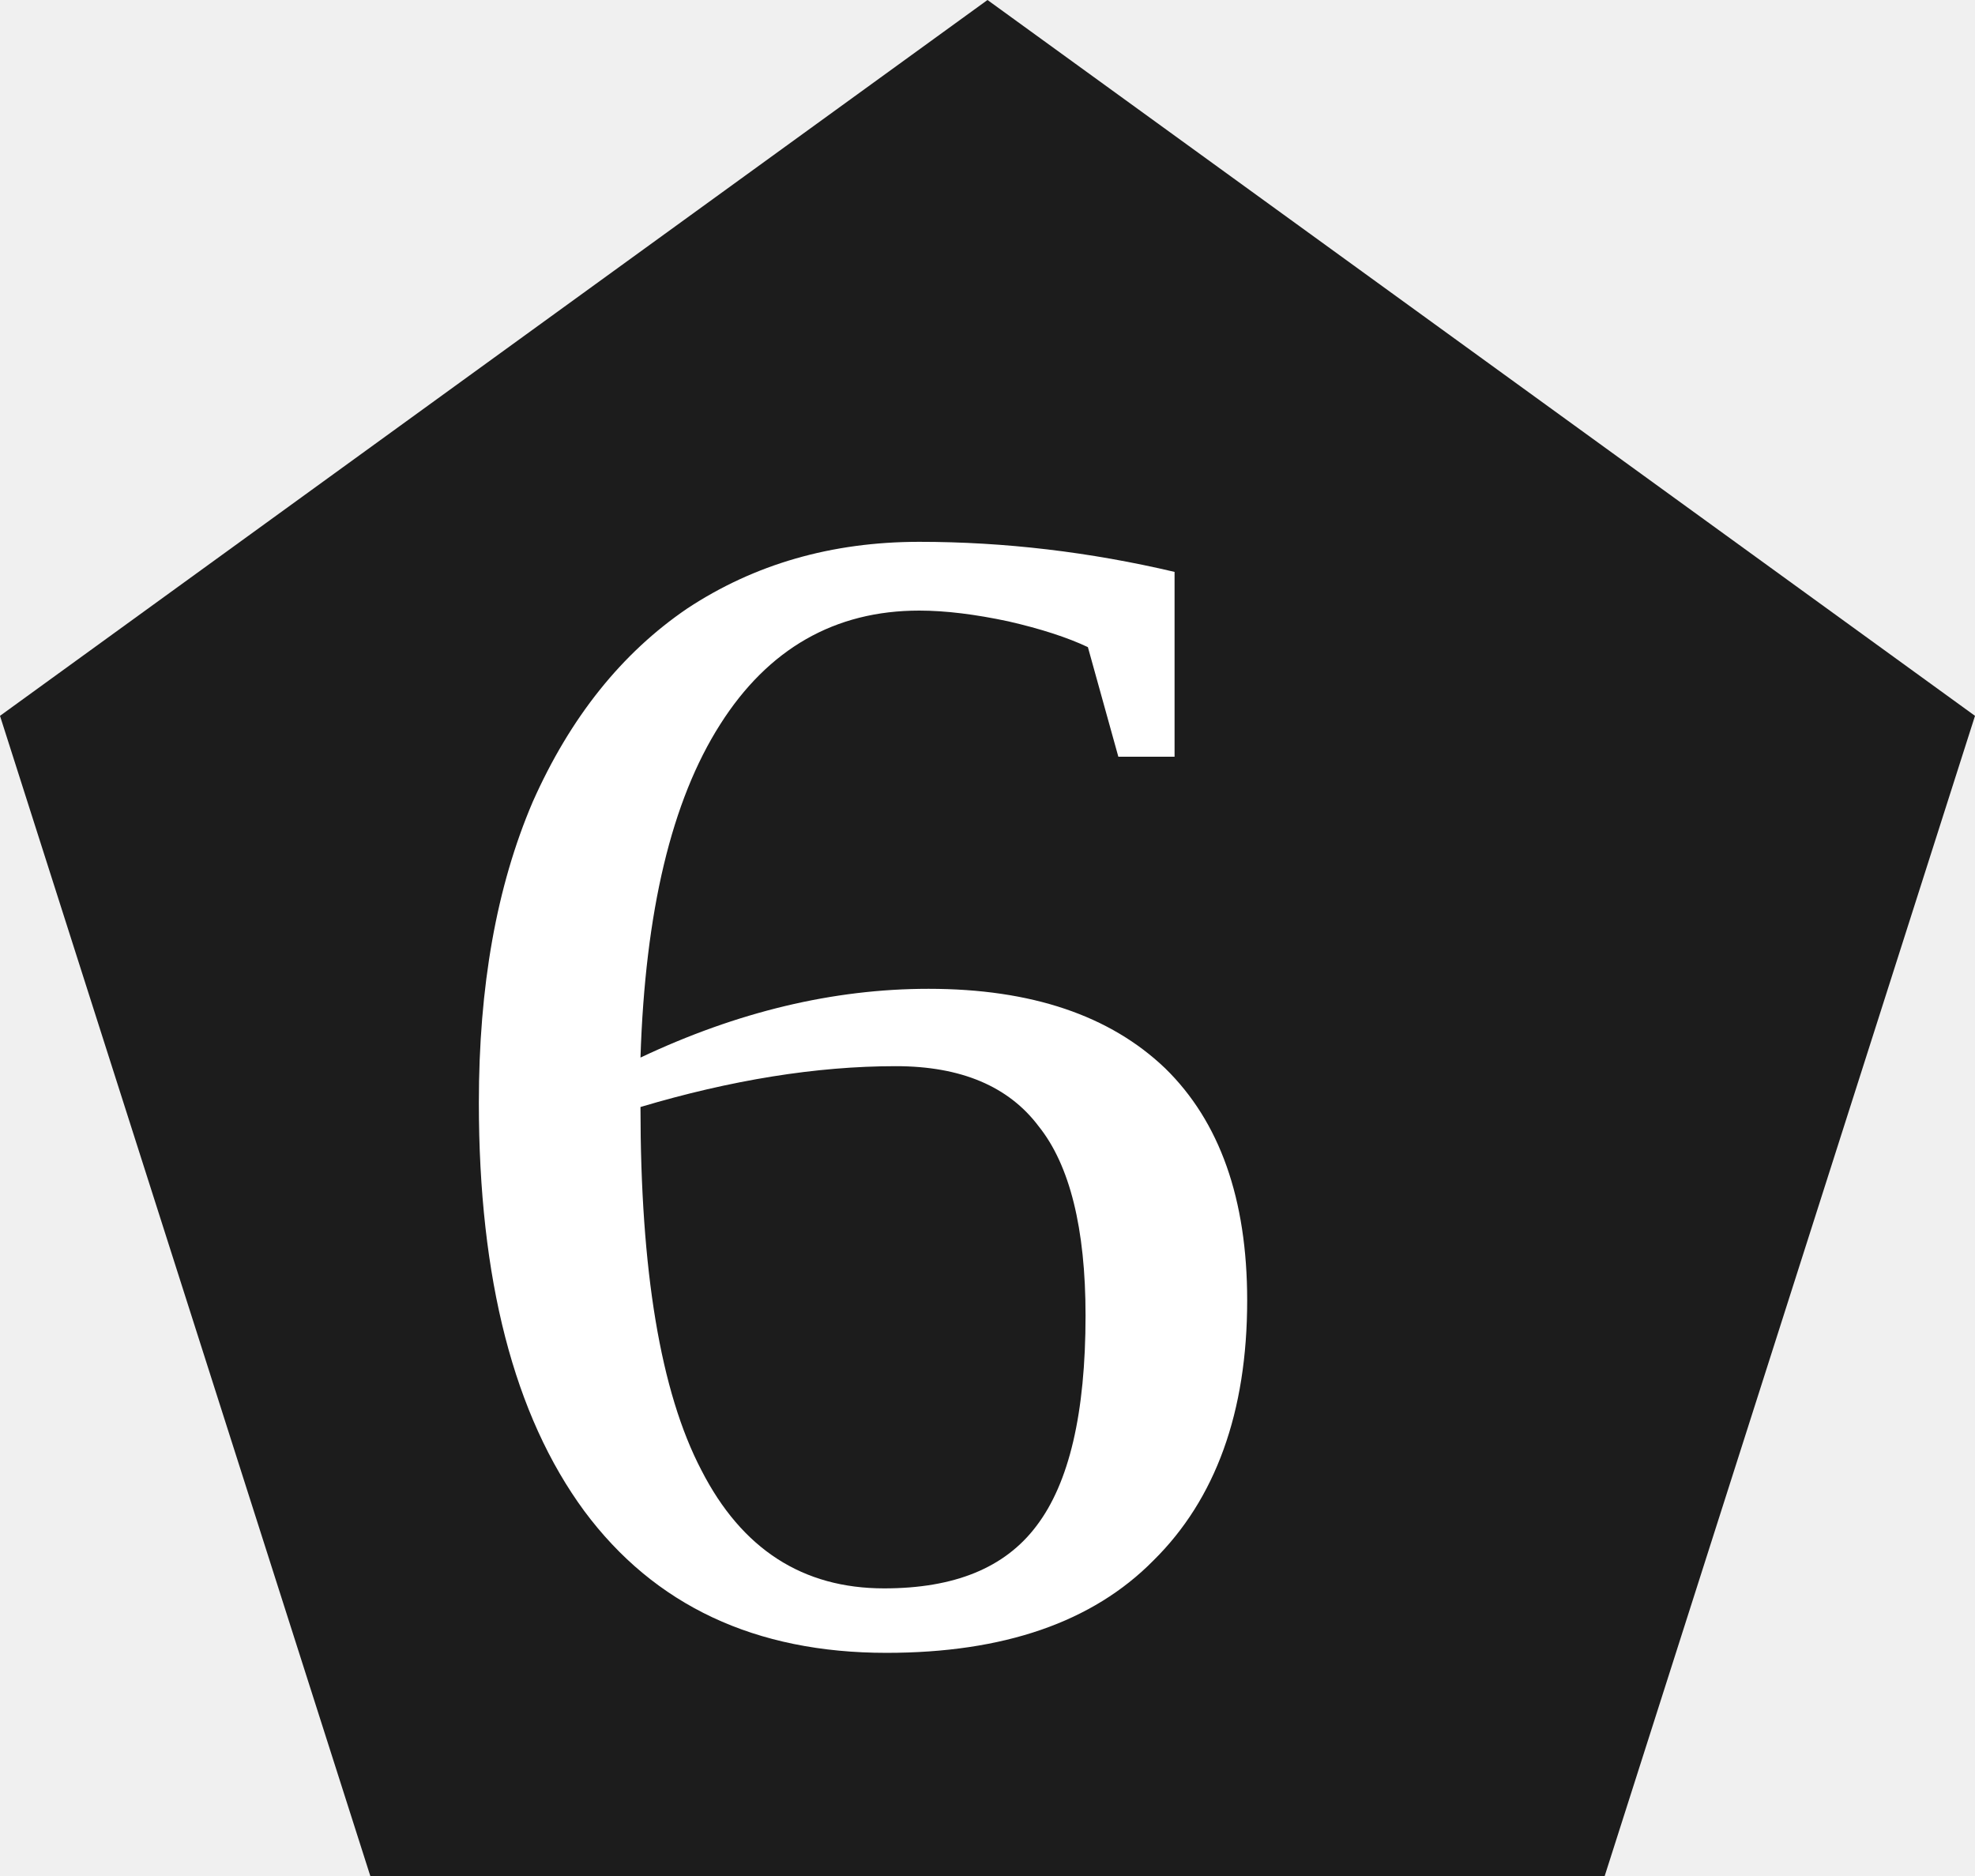
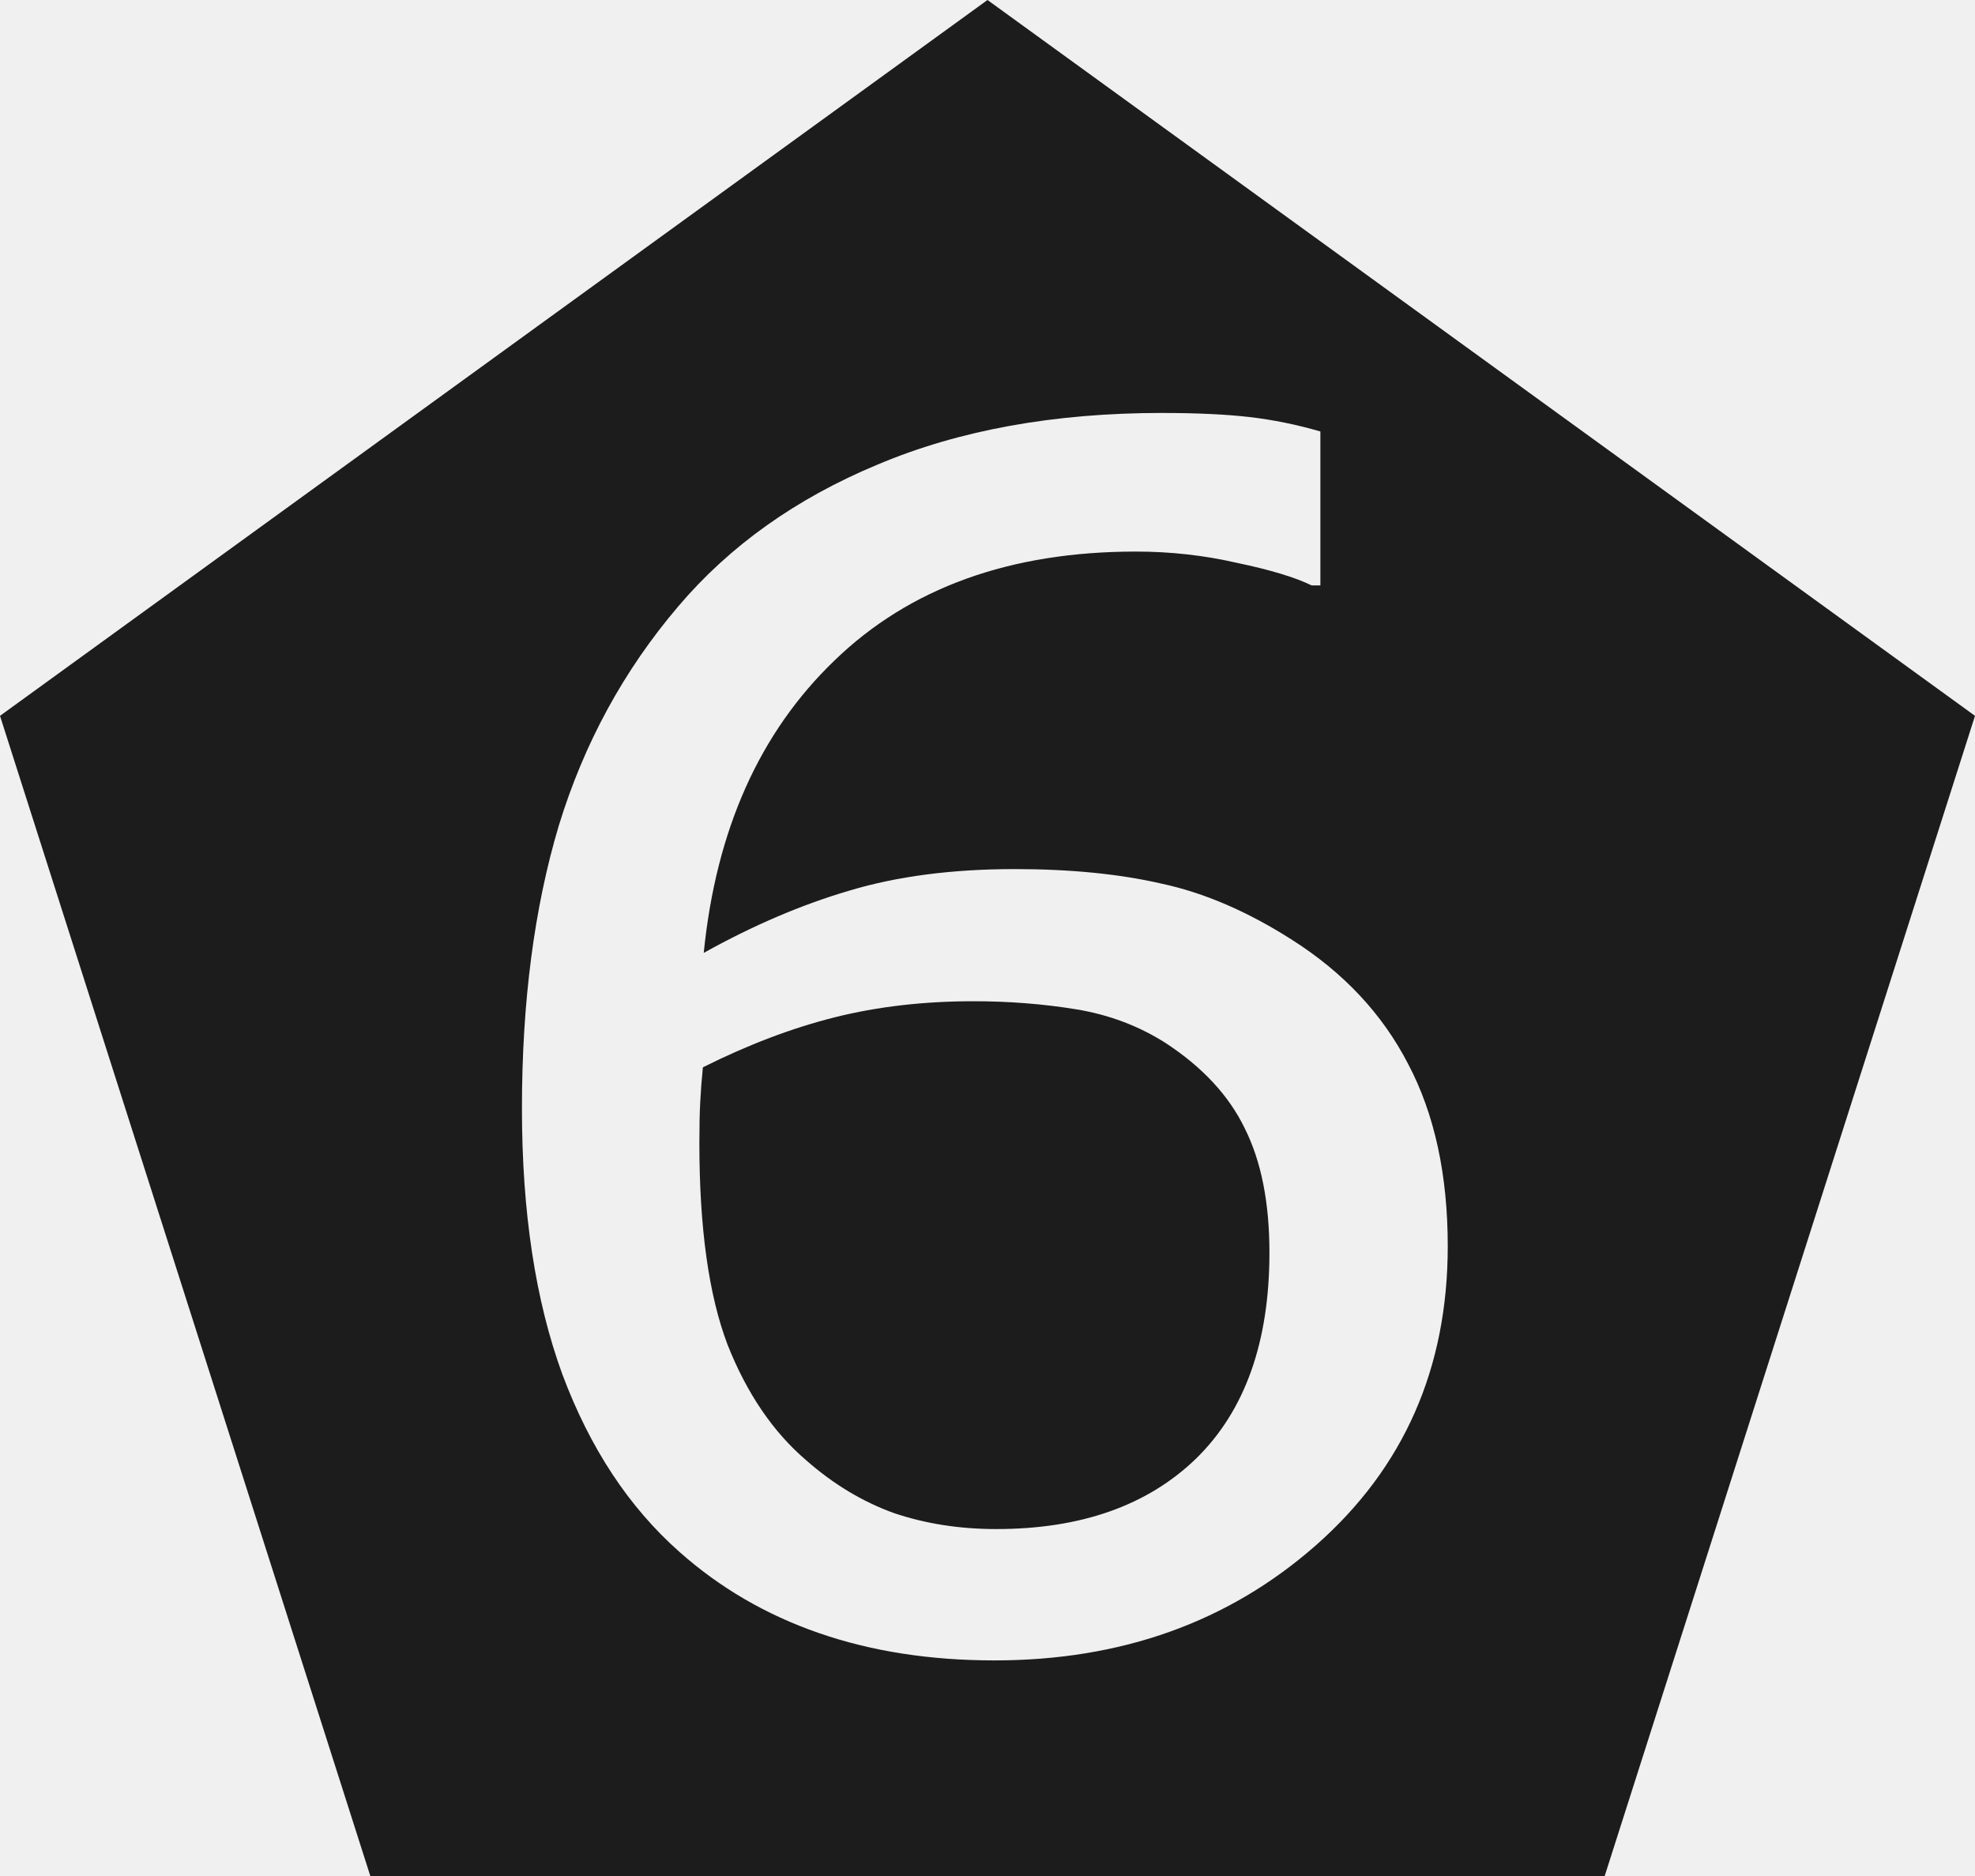
<svg xmlns="http://www.w3.org/2000/svg" viewBox="0 0 80 76" version="1.1" id="svg1" width="80" height="76">
  <defs id="defs1">
    <rect x="35.944" y="27.123" width="35.367" height="54.658" id="rect1" />
  </defs>
-   <path d="M 40,0 80,29 65,76 H 15 L 0,29 Z" fill-rule="evenodd" fill="#1c1c1c" id="path1" />
-   <text xml:space="preserve" id="text1" style="writing-mode:lr-tb;direction:ltr;white-space:pre;shape-inside:url(#rect1);shape-padding:0.412;fill:#ffffff;fill-opacity:1;stroke-width:1.002;stroke-dasharray:none" transform="matrix(6.072603,0,0,5.571776,-204.507,-148.1632)">
-     <tspan x="36.355" y="38.483" id="tspan1">6</tspan>
-   </text>
+   <path d="m 39.43,40.562 c -2.016,0 -3.891,0.217 -5.623,0.652 -1.732,0.435 -3.509,1.111 -5.336,2.025 -0.047,0.479 -0.084,0.947 -0.107,1.404 -0.024,0.435 -0.035,0.989 -0.035,1.664 0,3.439 0.38,6.16 1.139,8.162 0.783,1.981 1.849,3.548 3.201,4.701 1.091,0.958 2.266,1.664 3.523,2.121 1.281,0.435 2.668,0.654 4.162,0.654 3.44,0 6.144,-0.958 8.113,-2.873 1.969,-1.937 2.953,-4.713 2.953,-8.326 0,-2.024 -0.332,-3.7 -0.996,-5.027 -0.64,-1.328 -1.709,-2.482 -3.203,-3.461 C 46.13,41.563 44.92,41.106 43.592,40.889 42.263,40.671 40.877,40.562 39.43,40.562 Z" style="fill:#1c1c1c;fill-rule:evenodd" id="path3" />
+   <path d="M 40,0 0,29 15,76 H 65 L 80,29 Z m 7.078,16.73 c 1.4,0 2.575,0.055 3.523,0.164 0.949,0.109 1.91,0.303 2.883,0.586 v 6.236 h -0.355 c -0.664,-0.326 -1.673,-0.631 -3.025,-0.914 -1.328,-0.305 -2.692,-0.457 -4.092,-0.457 -5.1,0 -9.169,1.47 -12.205,4.408 -3.036,2.916 -4.803,6.865 -5.301,11.85 1.993,-1.11 3.95,-1.948 5.871,-2.514 1.945,-0.588 4.186,-0.881 6.725,-0.881 2.254,0 4.233,0.196 5.941,0.588 1.732,0.37 3.5,1.132 5.303,2.285 2.087,1.328 3.652,3.003 4.695,5.027 1.067,2.024 1.602,4.484 1.602,7.379 0,4.941 -1.778,8.977 -5.336,12.111 -3.534,3.112 -7.876,4.668 -13.023,4.668 -2.609,0 -4.982,-0.369 -7.117,-1.109 -2.135,-0.74 -4.019,-1.839 -5.656,-3.297 -2.04,-1.806 -3.618,-4.202 -4.732,-7.184 -1.091,-2.982 -1.637,-6.573 -1.637,-10.773 0,-4.309 0.498,-8.129 1.494,-11.459 1.02,-3.33 2.632,-6.289 4.838,-8.879 2.087,-2.459 4.781,-4.375 8.078,-5.746 3.297,-1.393 7.139,-2.09 11.527,-2.09 z" style="fill:#1c1c1c;fill-rule:evenodd" id="path2" />
</svg>
